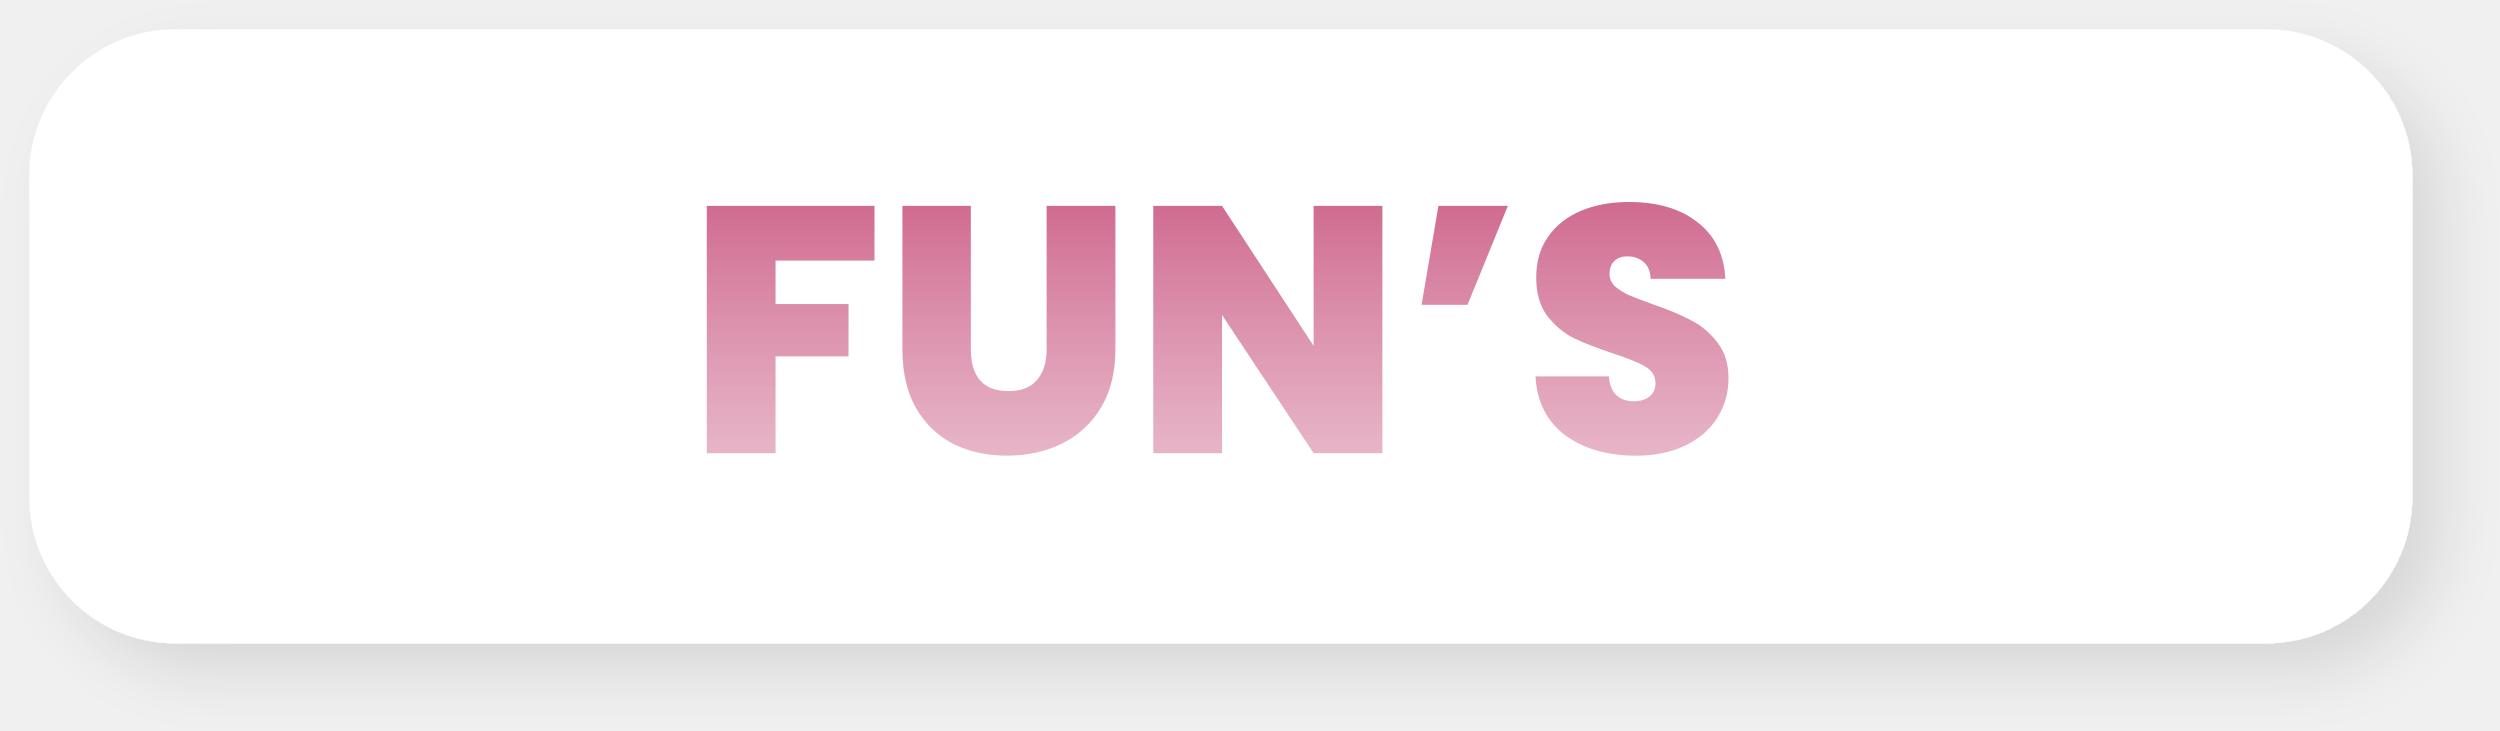
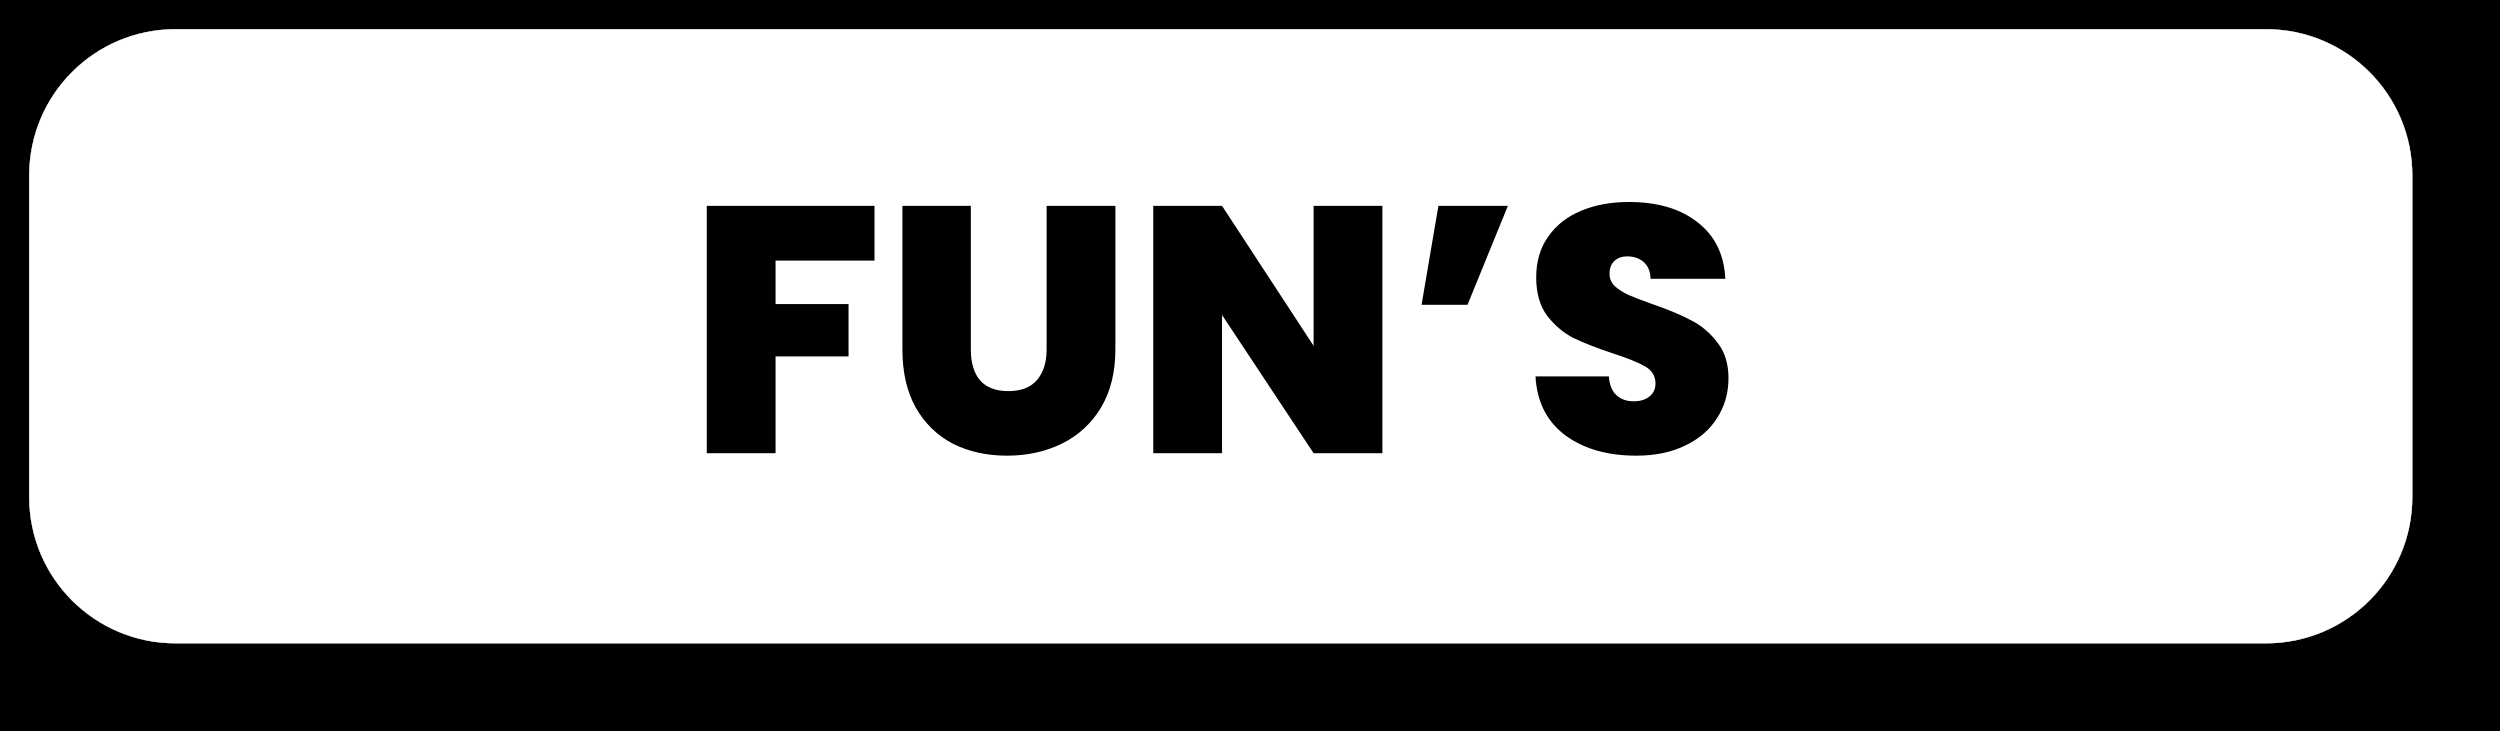
<svg xmlns="http://www.w3.org/2000/svg" width="171" height="50" viewBox="0 0 171 50" fill="none">
  <g filter="url(#filter0_d_0_1)">
    <rect x="2" y="2" width="163" height="42" rx="10" fill="white" />
  </g>
  <path d="M59.816 14.08V17.824H53.048V20.8H58.04V24.376H53.048V31H48.344V14.08H59.816ZM66.405 14.08V23.896C66.405 24.808 66.613 25.512 67.029 26.008C67.461 26.504 68.109 26.752 68.973 26.752C69.837 26.752 70.485 26.504 70.917 26.008C71.365 25.496 71.589 24.792 71.589 23.896V14.08H76.293V23.896C76.293 25.448 75.965 26.776 75.309 27.88C74.653 28.968 73.757 29.792 72.621 30.352C71.501 30.896 70.253 31.168 68.877 31.168C67.501 31.168 66.269 30.896 65.181 30.352C64.109 29.792 63.261 28.968 62.637 27.88C62.029 26.792 61.725 25.464 61.725 23.896V14.08H66.405ZM94.555 31H89.851L83.587 21.544V31H78.883V14.08H83.587L89.851 23.656V14.08H94.555V31ZM98.387 14.08H103.139L100.379 20.848H97.235L98.387 14.08ZM111.916 31.168C109.948 31.168 108.332 30.704 107.068 29.776C105.804 28.832 105.124 27.488 105.028 25.744H110.044C110.092 26.336 110.268 26.768 110.572 27.04C110.876 27.312 111.268 27.448 111.748 27.448C112.18 27.448 112.532 27.344 112.804 27.136C113.092 26.912 113.236 26.608 113.236 26.224C113.236 25.728 113.004 25.344 112.54 25.072C112.076 24.8 111.324 24.496 110.284 24.16C109.18 23.792 108.284 23.44 107.596 23.104C106.924 22.752 106.332 22.248 105.82 21.592C105.324 20.92 105.076 20.048 105.076 18.976C105.076 17.888 105.348 16.96 105.892 16.192C106.436 15.408 107.188 14.816 108.148 14.416C109.108 14.016 110.196 13.816 111.412 13.816C113.38 13.816 114.948 14.28 116.116 15.208C117.3 16.12 117.932 17.408 118.012 19.072H112.9C112.884 18.56 112.724 18.176 112.42 17.92C112.132 17.664 111.756 17.536 111.292 17.536C110.94 17.536 110.652 17.64 110.428 17.848C110.204 18.056 110.092 18.352 110.092 18.736C110.092 19.056 110.212 19.336 110.452 19.576C110.708 19.8 111.02 20 111.388 20.176C111.756 20.336 112.3 20.544 113.02 20.8C114.092 21.168 114.972 21.536 115.66 21.904C116.364 22.256 116.964 22.76 117.46 23.416C117.972 24.056 118.228 24.872 118.228 25.864C118.228 26.872 117.972 27.776 117.46 28.576C116.964 29.376 116.236 30.008 115.276 30.472C114.332 30.936 113.212 31.168 111.916 31.168Z" fill="url(#paint0_linear_0_1)" />
  <defs>
    <filter id="filter0_d_0_1" x="0" y="0" width="171" height="50" filterUnits="userSpaceOnUse" colorInterpolationFilters="sRGB">
-       <feFlood flood-opacity="0" result="BackgroundImageFix" />
+       <feFlood floodOpacity="0" result="BackgroundImageFix" />
      <feColorMatrix in="SourceAlpha" type="matrix" values="0 0 0 0 0 0 0 0 0 0 0 0 0 0 0 0 0 0 127 0" result="hardAlpha" />
      <feOffset dx="2" dy="2" />
      <feGaussianBlur stdDeviation="2" />
      <feComposite in2="hardAlpha" operator="out" />
      <feColorMatrix type="matrix" values="0 0 0 0 0 0 0 0 0 0 0 0 0 0 0 0 0 0 0.1 0" />
      <feBlend mode="normal" in2="BackgroundImageFix" result="effect1_dropShadow_0_1" />
      <feBlend mode="normal" in="SourceGraphic" in2="effect1_dropShadow_0_1" result="shape" />
    </filter>
    <linearGradient id="paint0_linear_0_1" x1="83.5" y1="11.879" x2="83.5" y2="64.642" gradientUnits="userSpaceOnUse">
-       <stop stop-color="#B3124C" stop-opacity="0.67" />
-       <stop offset="1" stop-color="white" stop-opacity="0.18" />
+       <stop stopColor="#B3124C" stopOpacity="0.67" />
+       <stop offset="1" stopColor="white" stopOpacity="0.18" />
    </linearGradient>
  </defs>
</svg>
